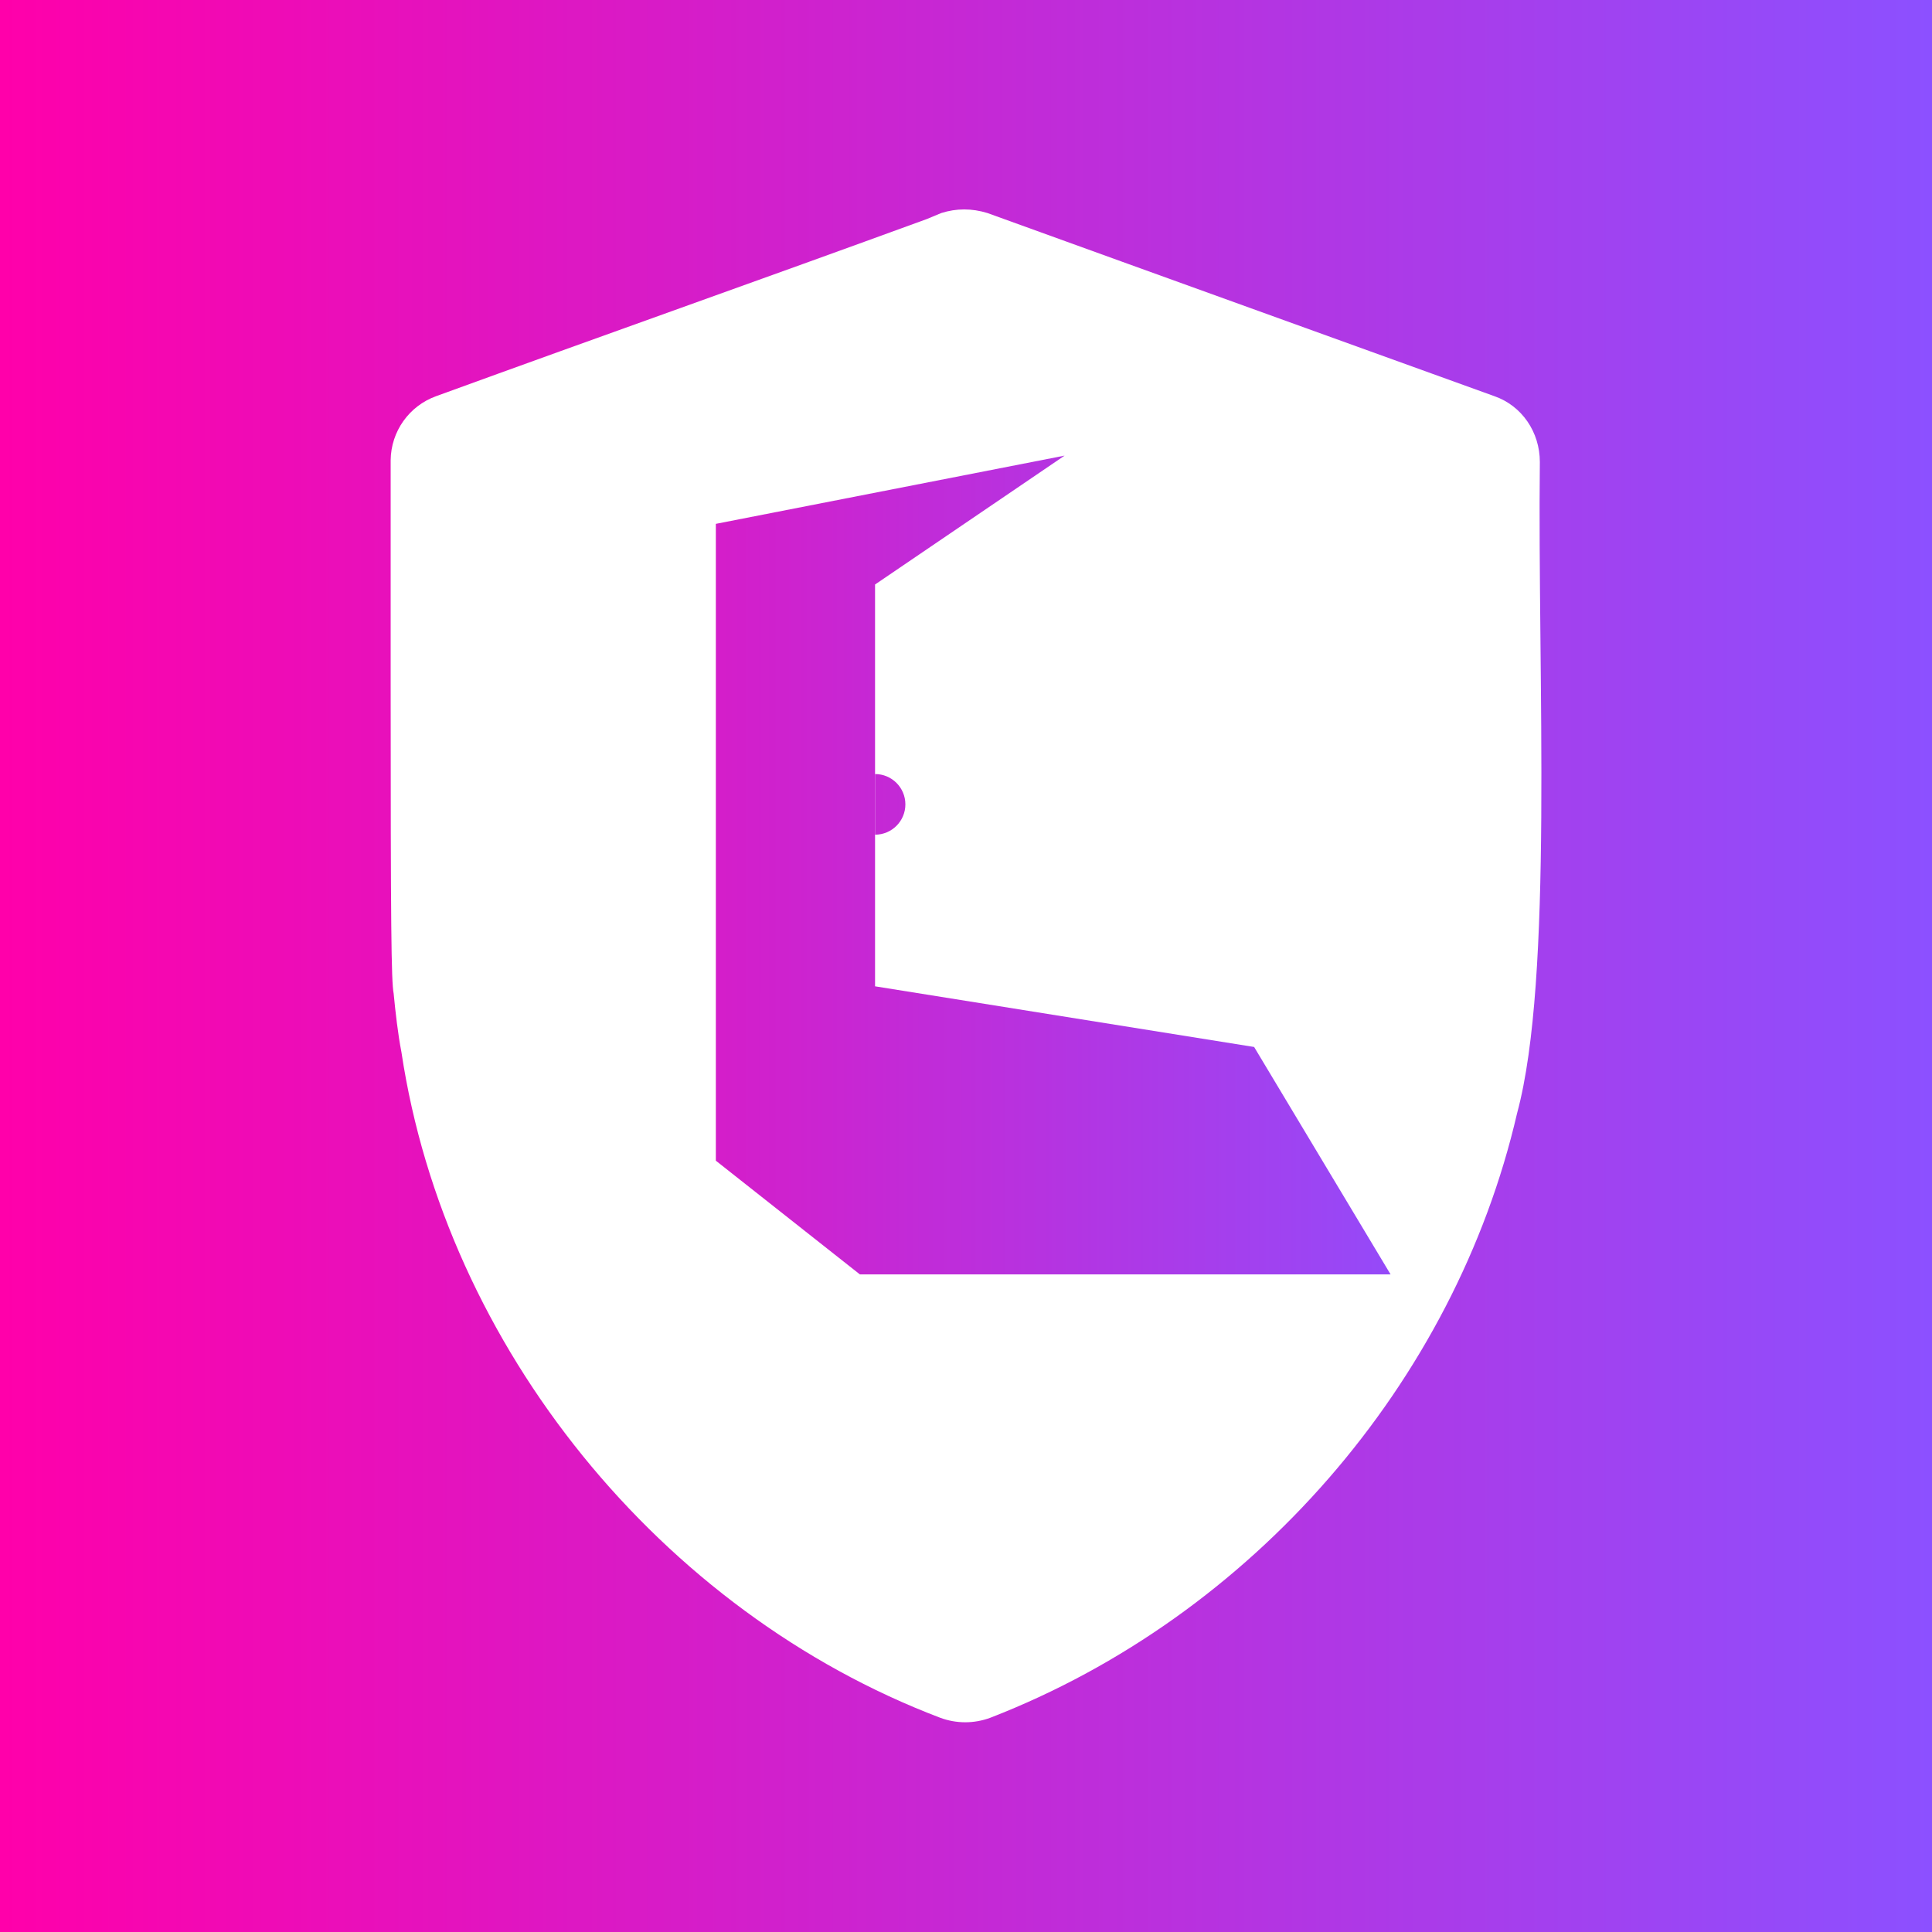
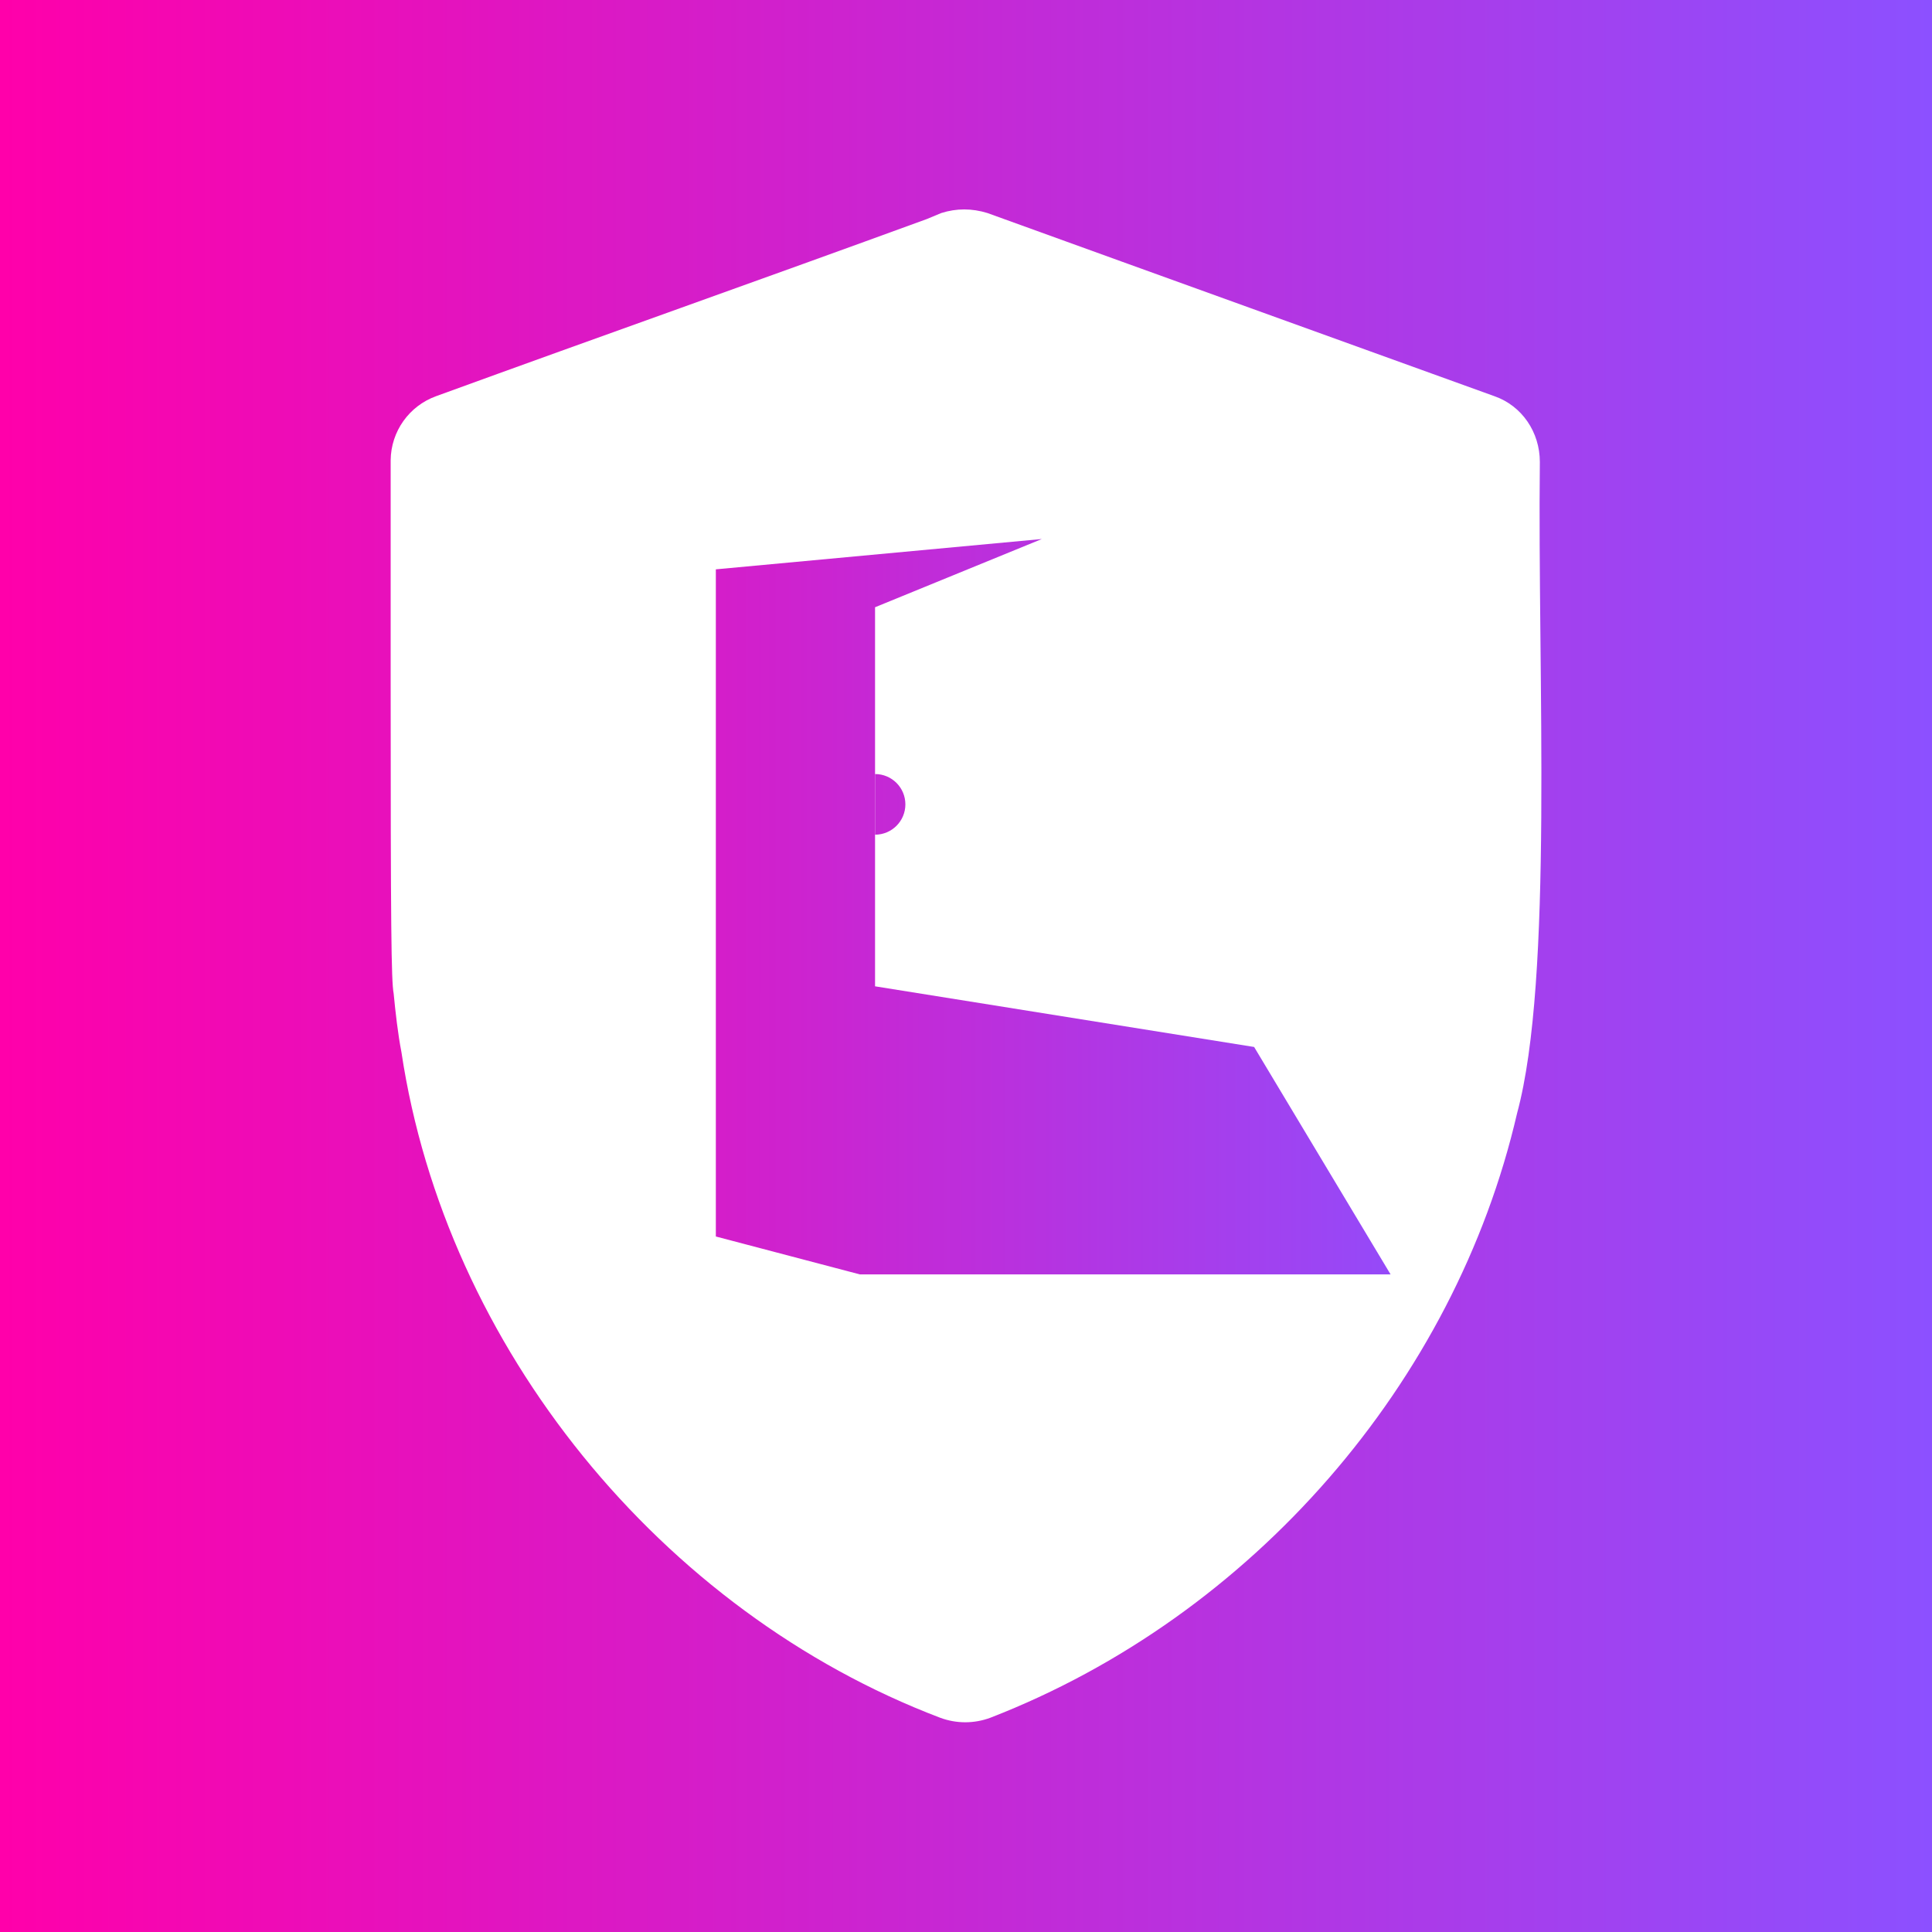
<svg xmlns="http://www.w3.org/2000/svg" viewBox="-6.527 2.221 32.279 32.279" role="img" aria-label="Socket ajar">
  <defs>
    <linearGradient id="socket-brand-plate" gradientUnits="userSpaceOnUse" x1="-6.527" y1="0" x2="25.753" y2="0">
      <stop offset="0%" stop-color="#ff00aa" />
      <stop offset="100%" stop-color="#8c50ff" />
    </linearGradient>
  </defs>
  <rect data-socket-layer="plate" x="-6.527" y="2.221" width="32.279" height="32.279" fill="url(#socket-brand-plate)" />
  <path data-socket-layer="shield" fill="#ffffff" d="M18.44 8.84c.46.16.76.6.76 1.1-.04 3.58.23 8.63-.38 10.88-1.04 4.5-4.42 8.4-8.8 10.1a1.2 1.2 0 0 1-.84 0C4.52 29.15.92 24.73.18 19.8c-.06-.31-.1-.67-.13-.98-.04-.2-.05-1.14-.05-5.17V9.91a1.15 1.15 0 0 1 .76-1.07c2.8-1.02 5.38-1.93 8.2-2.96l.24-.1q.38-.12.77 0l2.24.81z" />
  <g data-socket-layer="glyph" transform="translate(2.013 9.2) scale(0.63333)">
-     <path fill="url(#socket-brand-plate)" fill-rule="evenodd" d="M5.4 2.8 14.6 1l-5 3.4V15l10 1.6 3.6 6h-14l-3.8-3Z" />
+     <path fill="url(#socket-brand-plate)" fill-rule="evenodd" d="m5.4 4 8.6-.8L9.6 5v10l10 1.6 3.6 6h-14l-3.8-1Z" />
    <path fill="url(#socket-brand-plate)" fill-rule="evenodd" d="M9.6 9.4a.8.8 0 1 1 0 1.6Z" />
  </g>
</svg>
